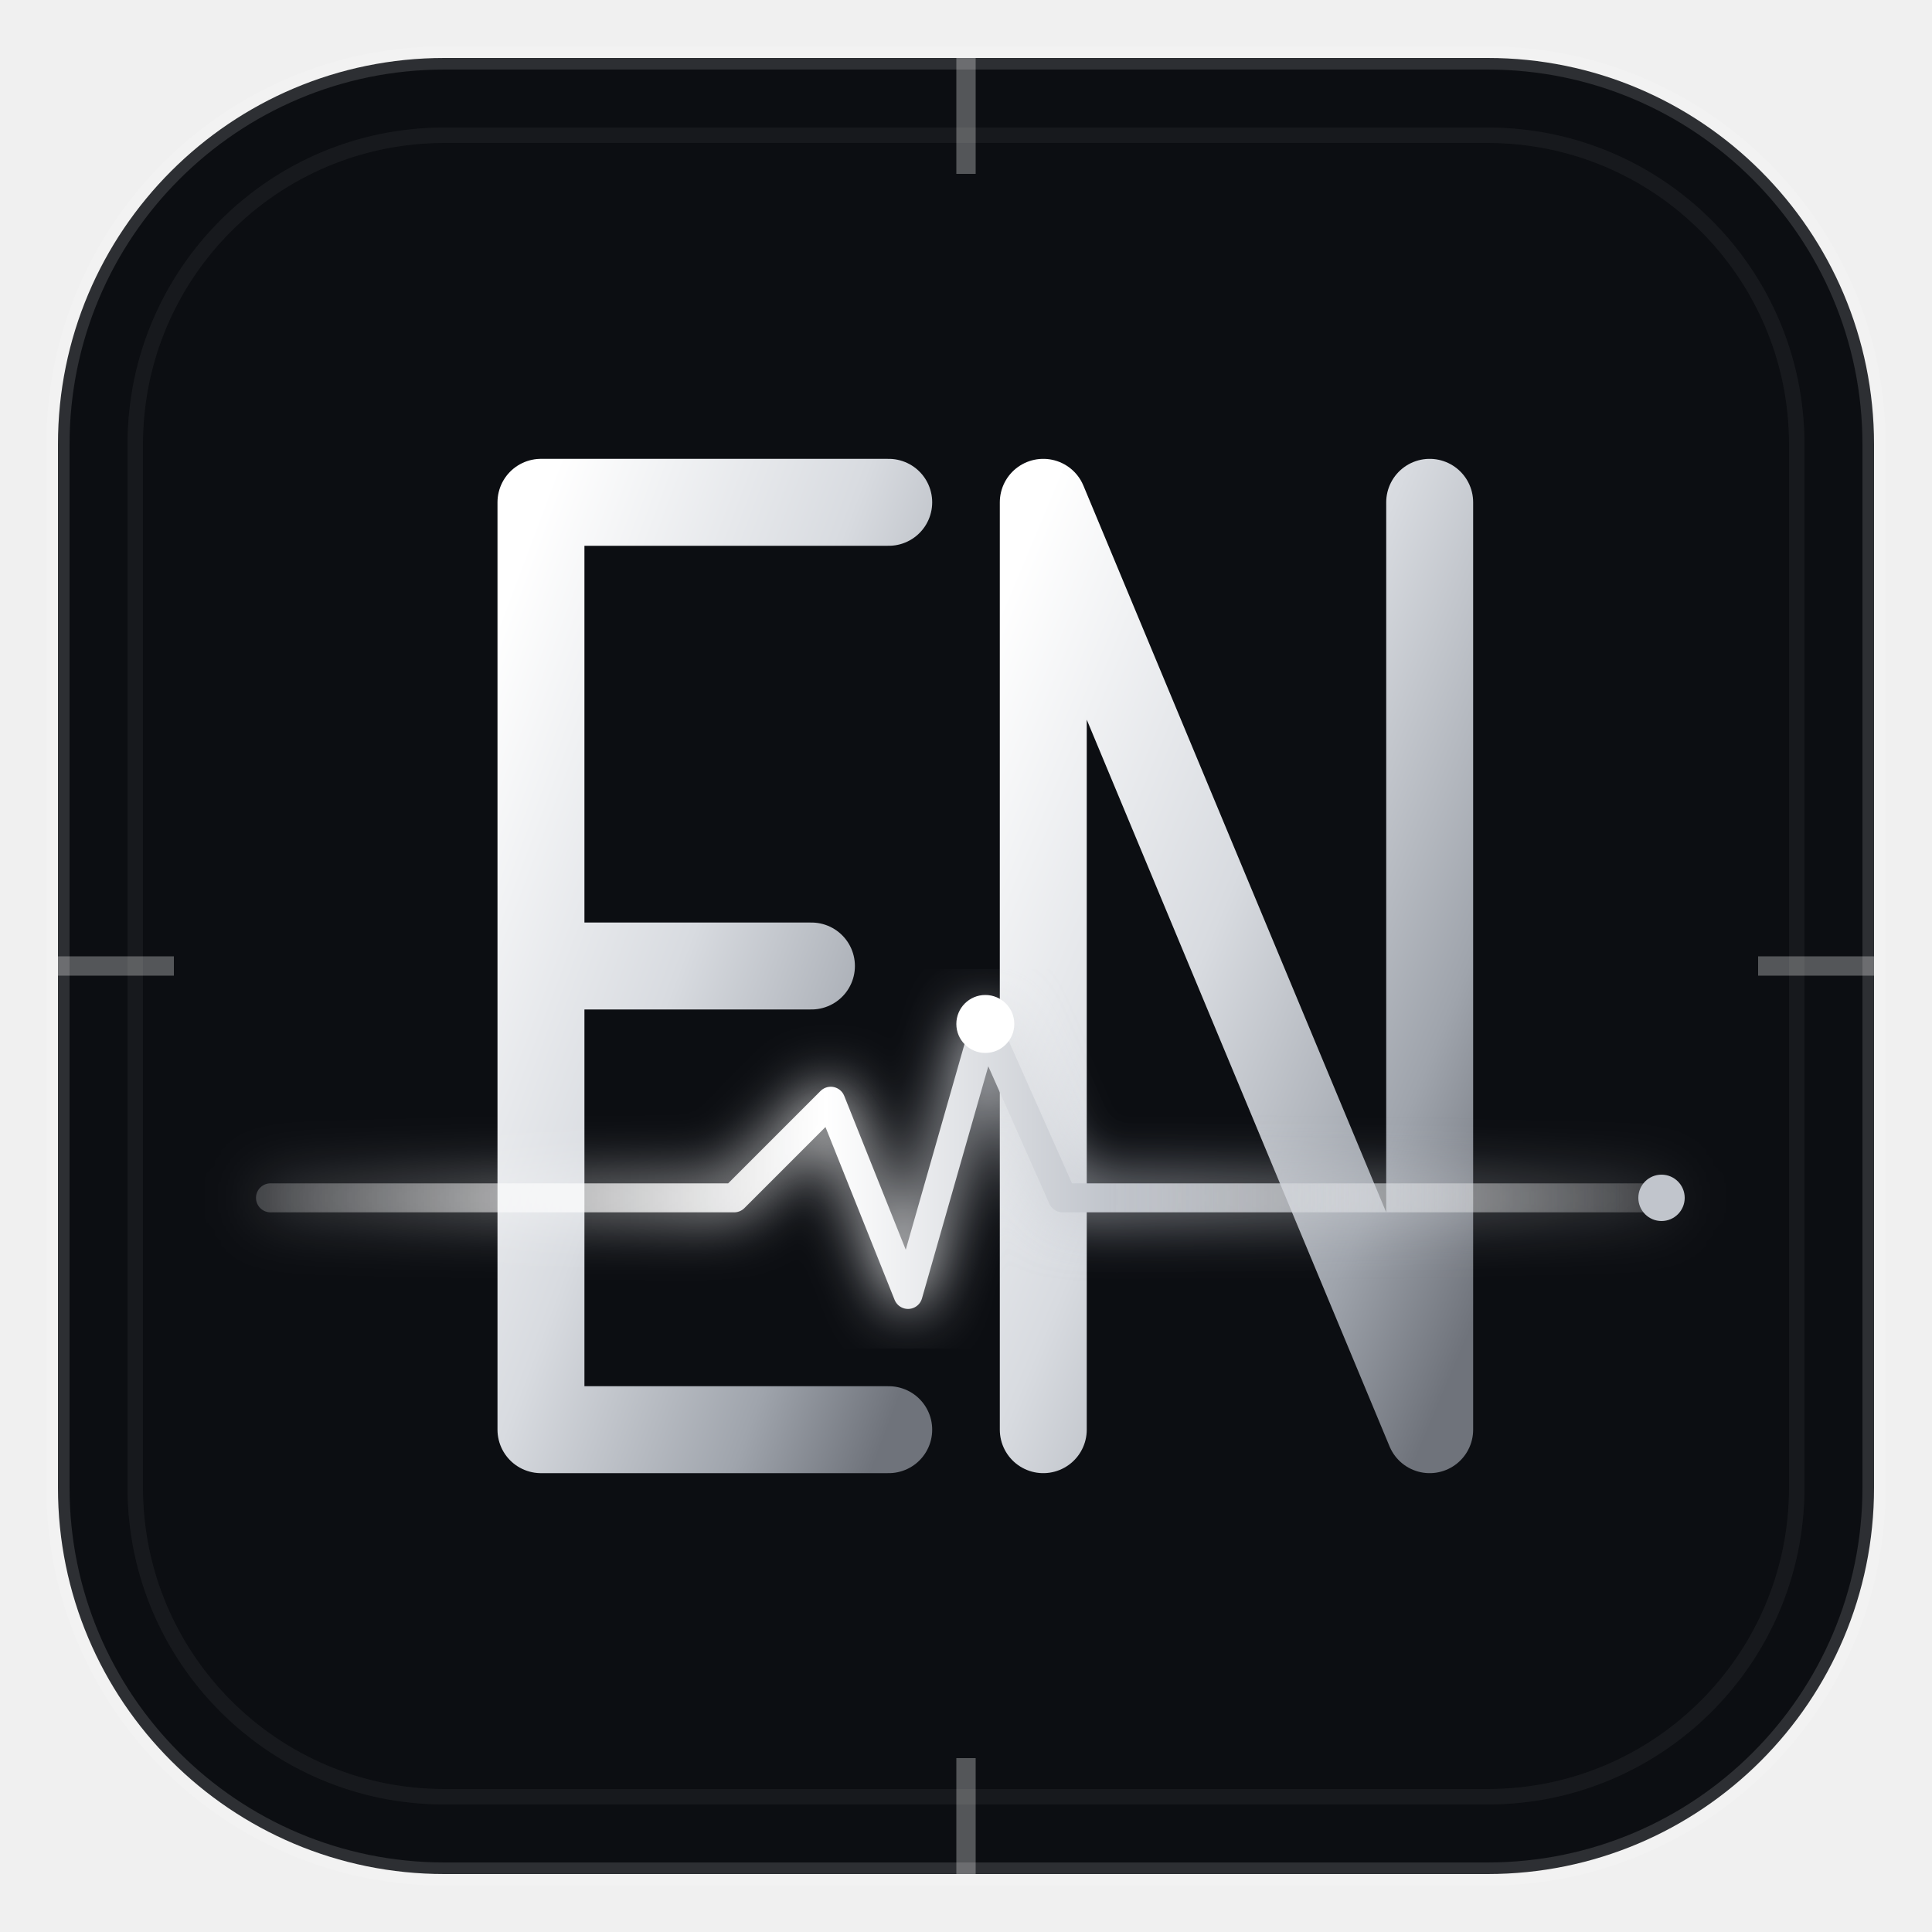
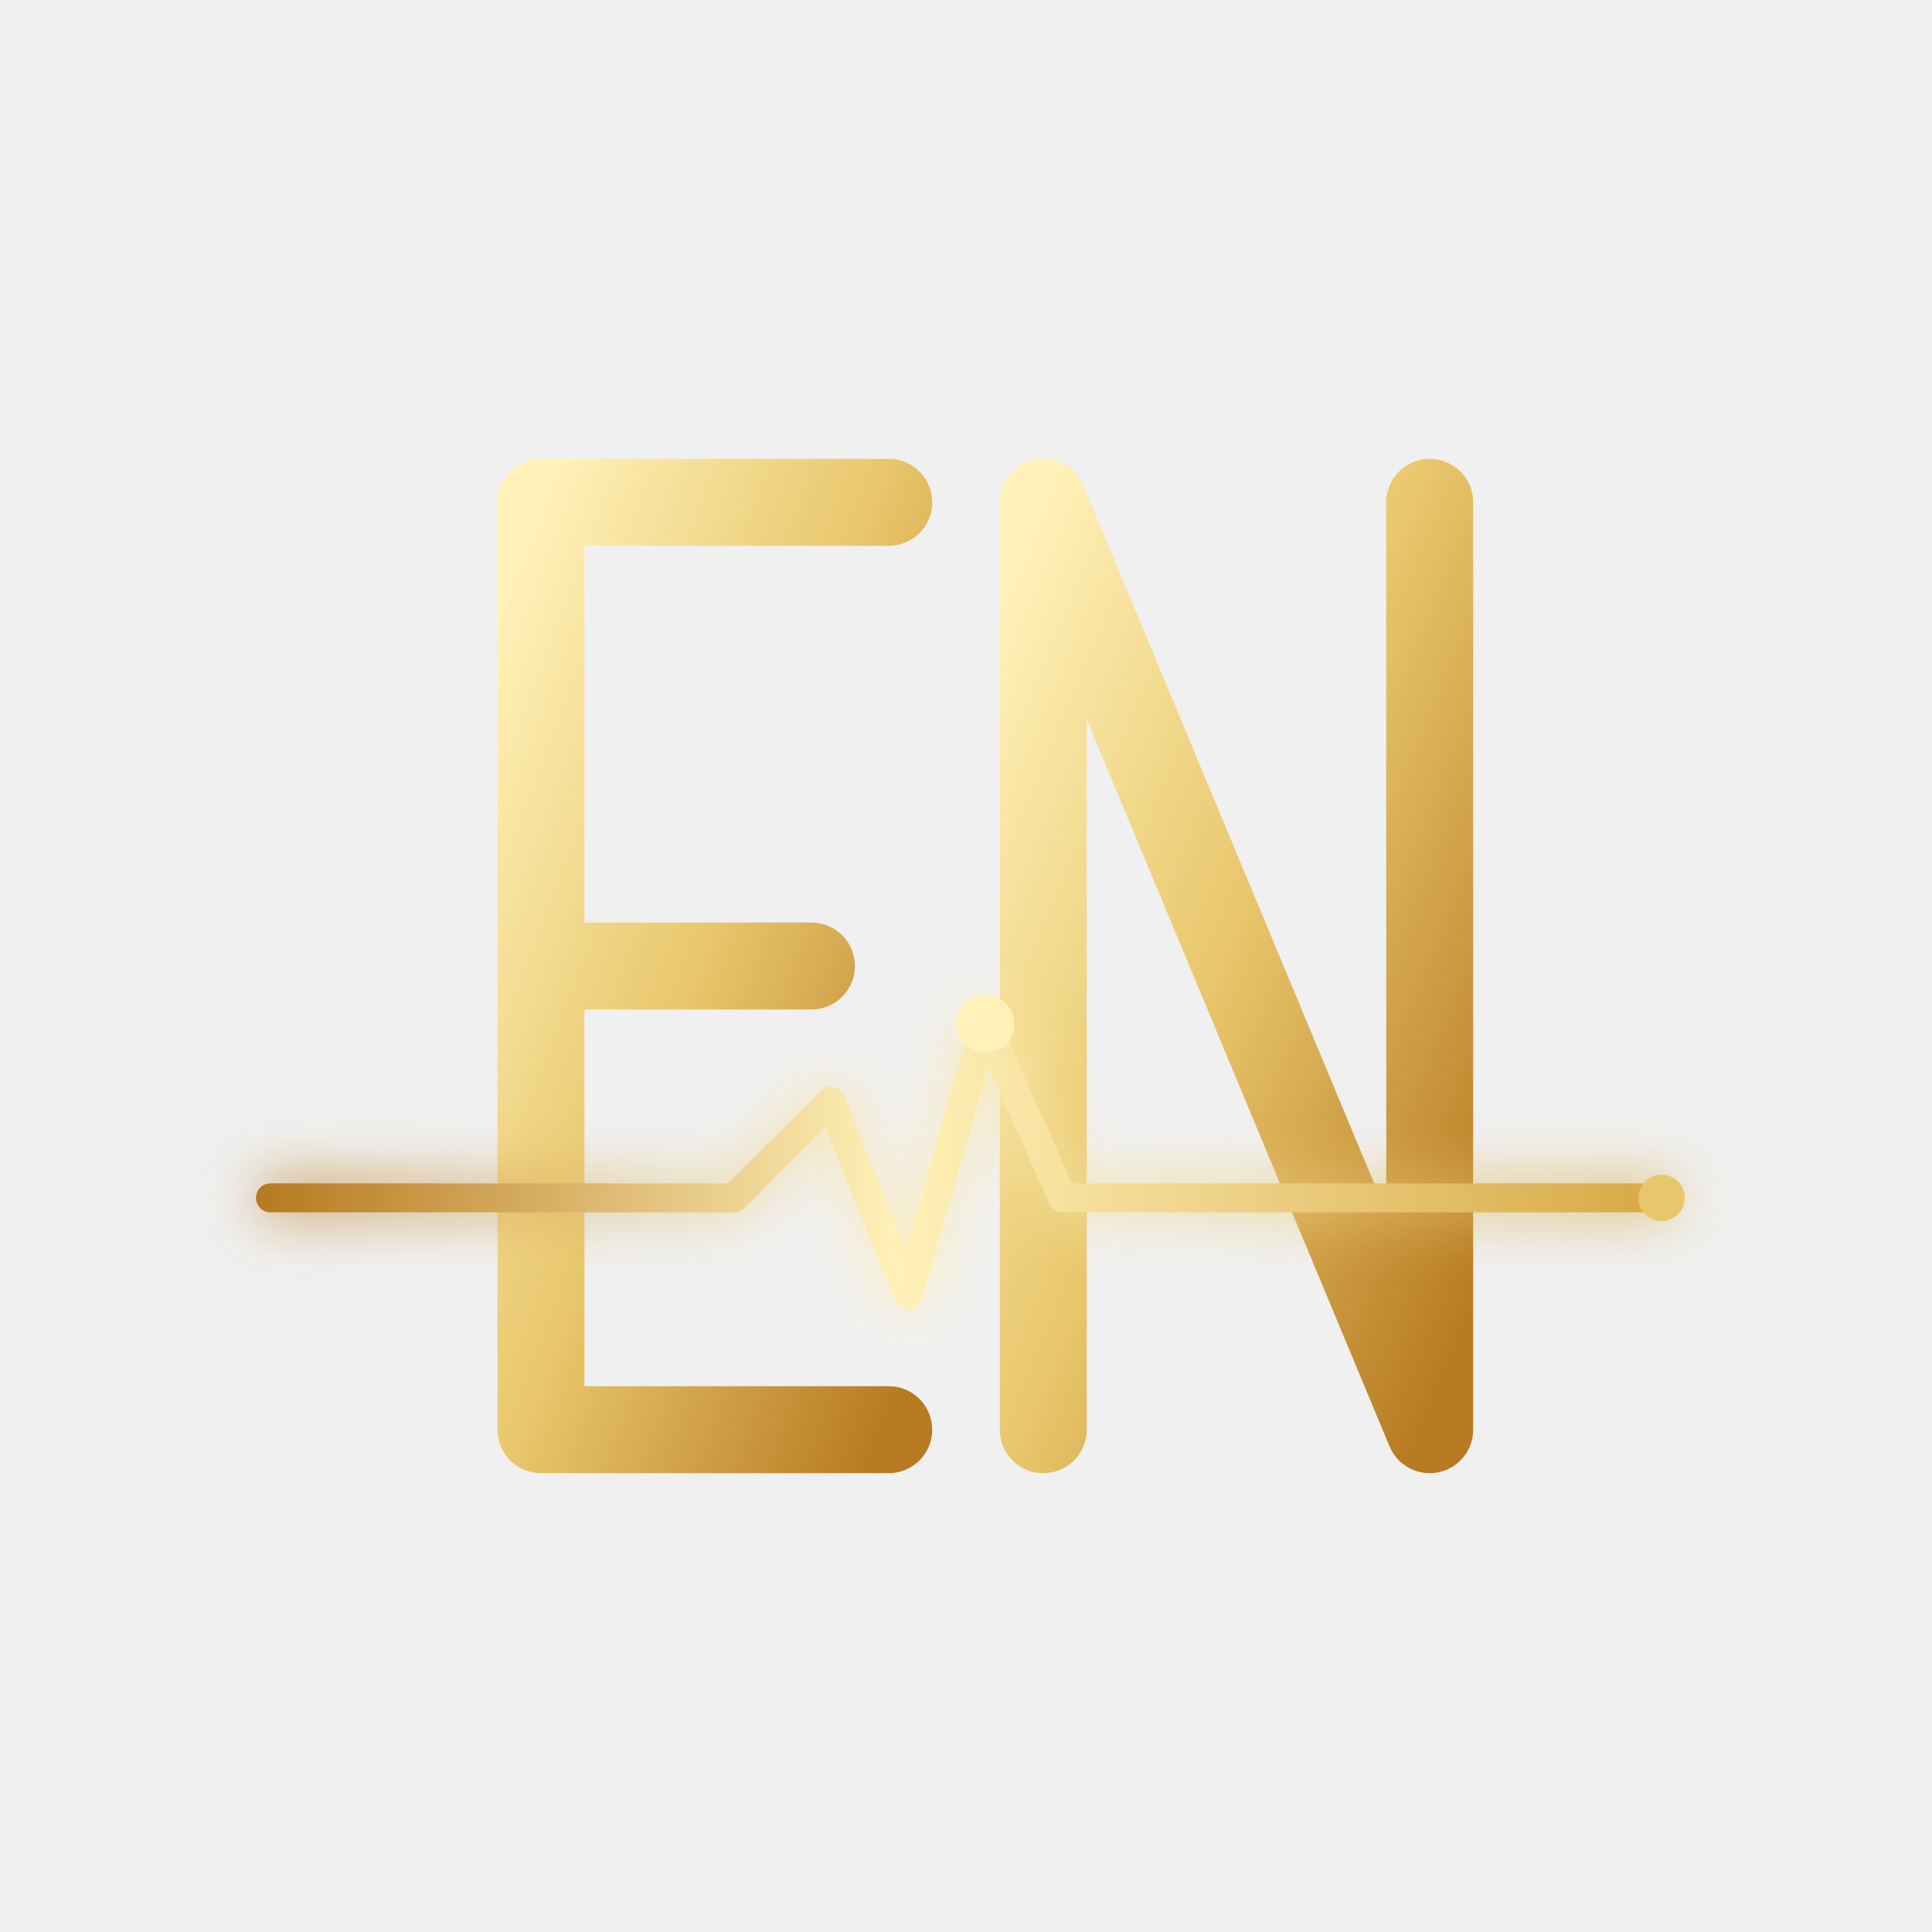
<svg xmlns="http://www.w3.org/2000/svg" viewBox="0 0 100 100" fill="none">
  <defs>
-     <linearGradient id="silverGrad" x1="0%" y1="0%" x2="100%" y2="100%">
-       <stop offset="0%" stop-color="#FFFFFF" />
-       <stop offset="45%" stop-color="#D8DBE0" />
-       <stop offset="80%" stop-color="#9FA4AC" />
-       <stop offset="100%" stop-color="#6F737B" />
+     <linearGradient id="goldGrad" x1="0%" y1="0%" x2="100%" y2="100%">
+       <stop offset="0%" stop-color="#FFF1B8" />
+       <stop offset="48%" stop-color="#E8C66B" />
+       <stop offset="100%" stop-color="#B77A21" />
    </linearGradient>
    <linearGradient id="accentPulse" x1="0%" y1="0%" x2="100%" y2="0%">
-       <stop offset="0%" stop-color="rgba(255,255,255,0.2)" />
-       <stop offset="40%" stop-color="#FFFFFF" />
-       <stop offset="60%" stop-color="#C1C5CC" />
-       <stop offset="100%" stop-color="rgba(255,255,255,0.15)" />
+       <stop offset="0%" stop-color="#B77A21" />
+       <stop offset="45%" stop-color="#FFF1B8" />
+       <stop offset="100%" stop-color="#D7A845" />
    </linearGradient>
    <filter id="subtleGlow" x="-20%" y="-20%" width="140%" height="140%">
      <feGaussianBlur stdDeviation="1.5" result="blur" />
      <feComposite in="SourceGraphic" in2="blur" operator="over" />
    </filter>
  </defs>
-   <rect x="3" y="3" width="94" height="94" rx="20" fill="#0C0E12" stroke="rgba(255,255,255,0.14)" stroke-width="1.2" />
-   <rect x="7" y="7" width="86" height="86" rx="16" fill="none" stroke="rgba(255,255,255,0.05)" stroke-width="0.8" />
-   <line x1="50" y1="3" x2="50" y2="9" stroke="rgba(255,255,255,0.3)" stroke-width="1" />
-   <line x1="50" y1="91" x2="50" y2="97" stroke="rgba(255,255,255,0.3)" stroke-width="1" />
-   <line x1="3" y1="50" x2="9" y2="50" stroke="rgba(255,255,255,0.3)" stroke-width="1" />
-   <line x1="91" y1="50" x2="97" y2="50" stroke="rgba(255,255,255,0.3)" stroke-width="1" />
-   <path d="M28 26 V74 M28 26 H46 M28 50 H42 M28 74 H46" stroke="url(#silverGrad)" stroke-width="4.5" stroke-linecap="round" stroke-linejoin="round" />
-   <path d="M54 74 V26 L74 74 V26" stroke="url(#silverGrad)" stroke-width="4.5" stroke-linecap="round" stroke-linejoin="round" />
+   <path d="M28 26 V74 M28 26 H46 M28 50 H42 M28 74 H46" stroke="url(#goldGrad)" stroke-width="4.5" stroke-linecap="round" stroke-linejoin="round" />
+   <path d="M54 74 V26 L74 74 V26" stroke="url(#goldGrad)" stroke-width="4.5" stroke-linecap="round" stroke-linejoin="round" />
  <path d="M14 62 H38 L43 57 L47 67 L51 53 L55 62 H86" stroke="url(#accentPulse)" stroke-width="1.5" stroke-linecap="round" stroke-linejoin="round" filter="url(#subtleGlow)" />
-   <circle cx="51" cy="53" r="1.5" fill="#FFFFFF" />
-   <circle cx="86" cy="62" r="1.2" fill="#C1C5CC" />
+   <circle cx="51" cy="53" r="1.5" fill="#FFF1B8" />
+   <circle cx="86" cy="62" r="1.2" fill="#E8C66B" />
</svg>
